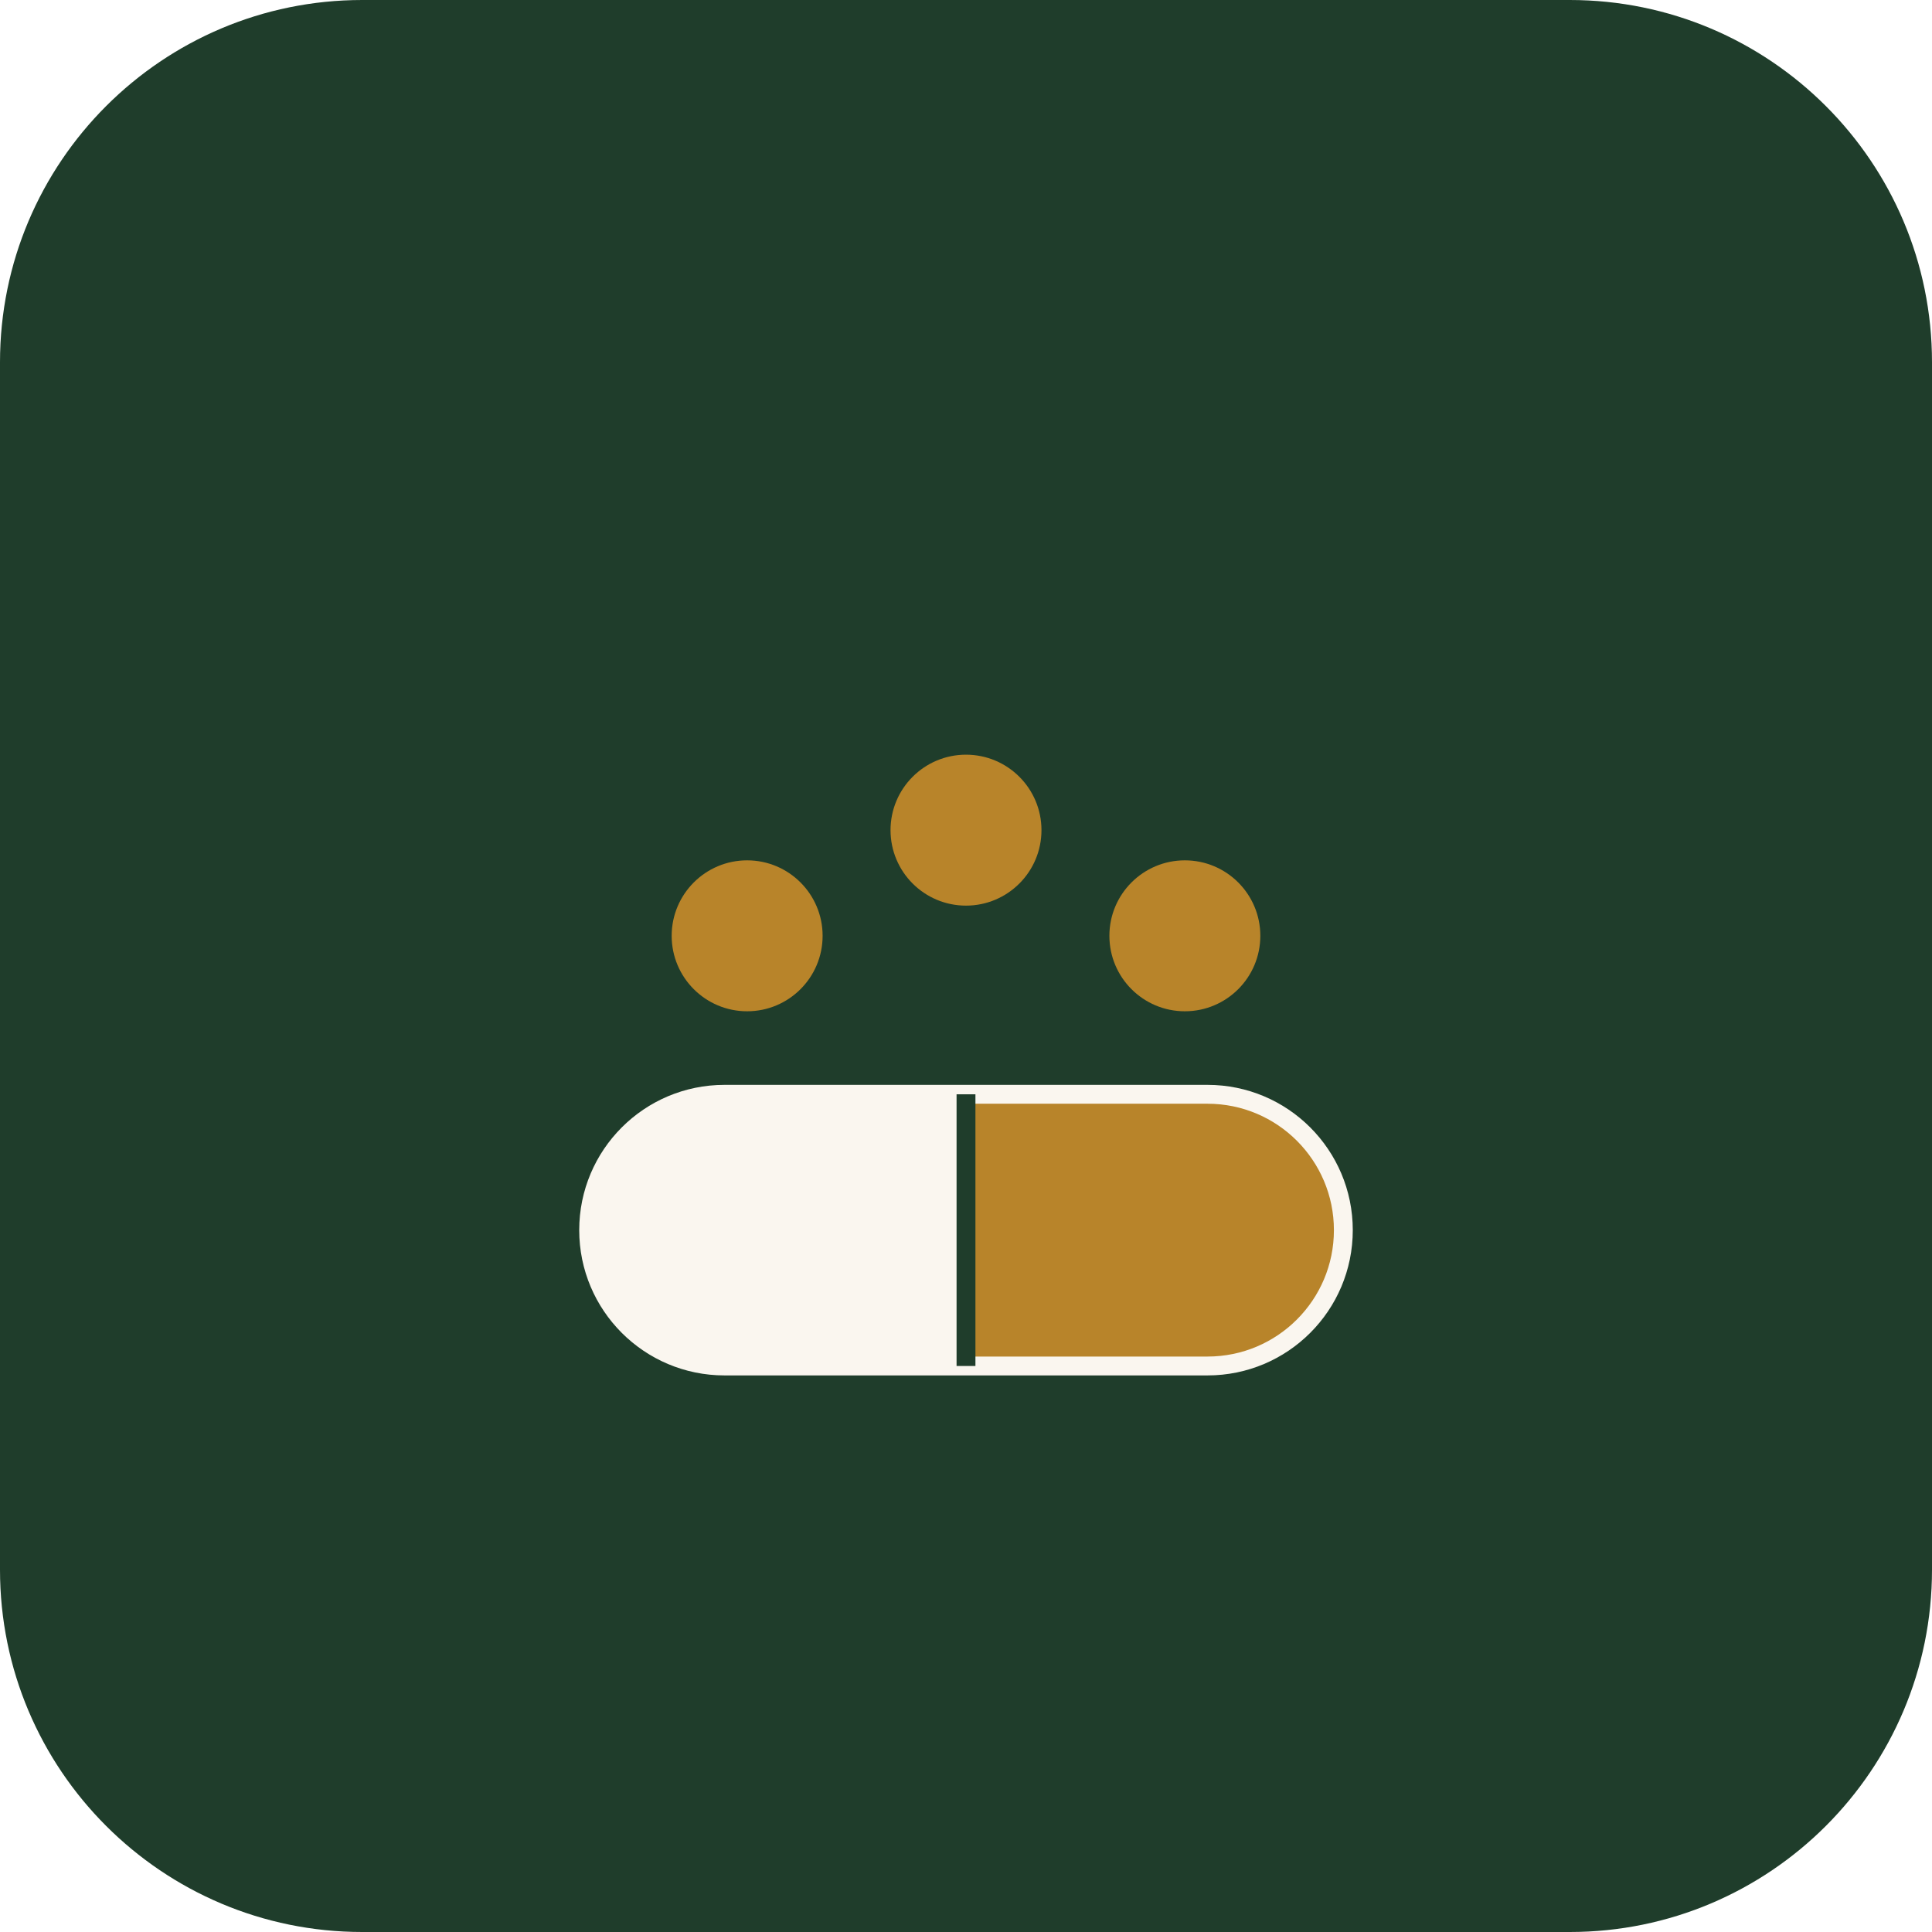
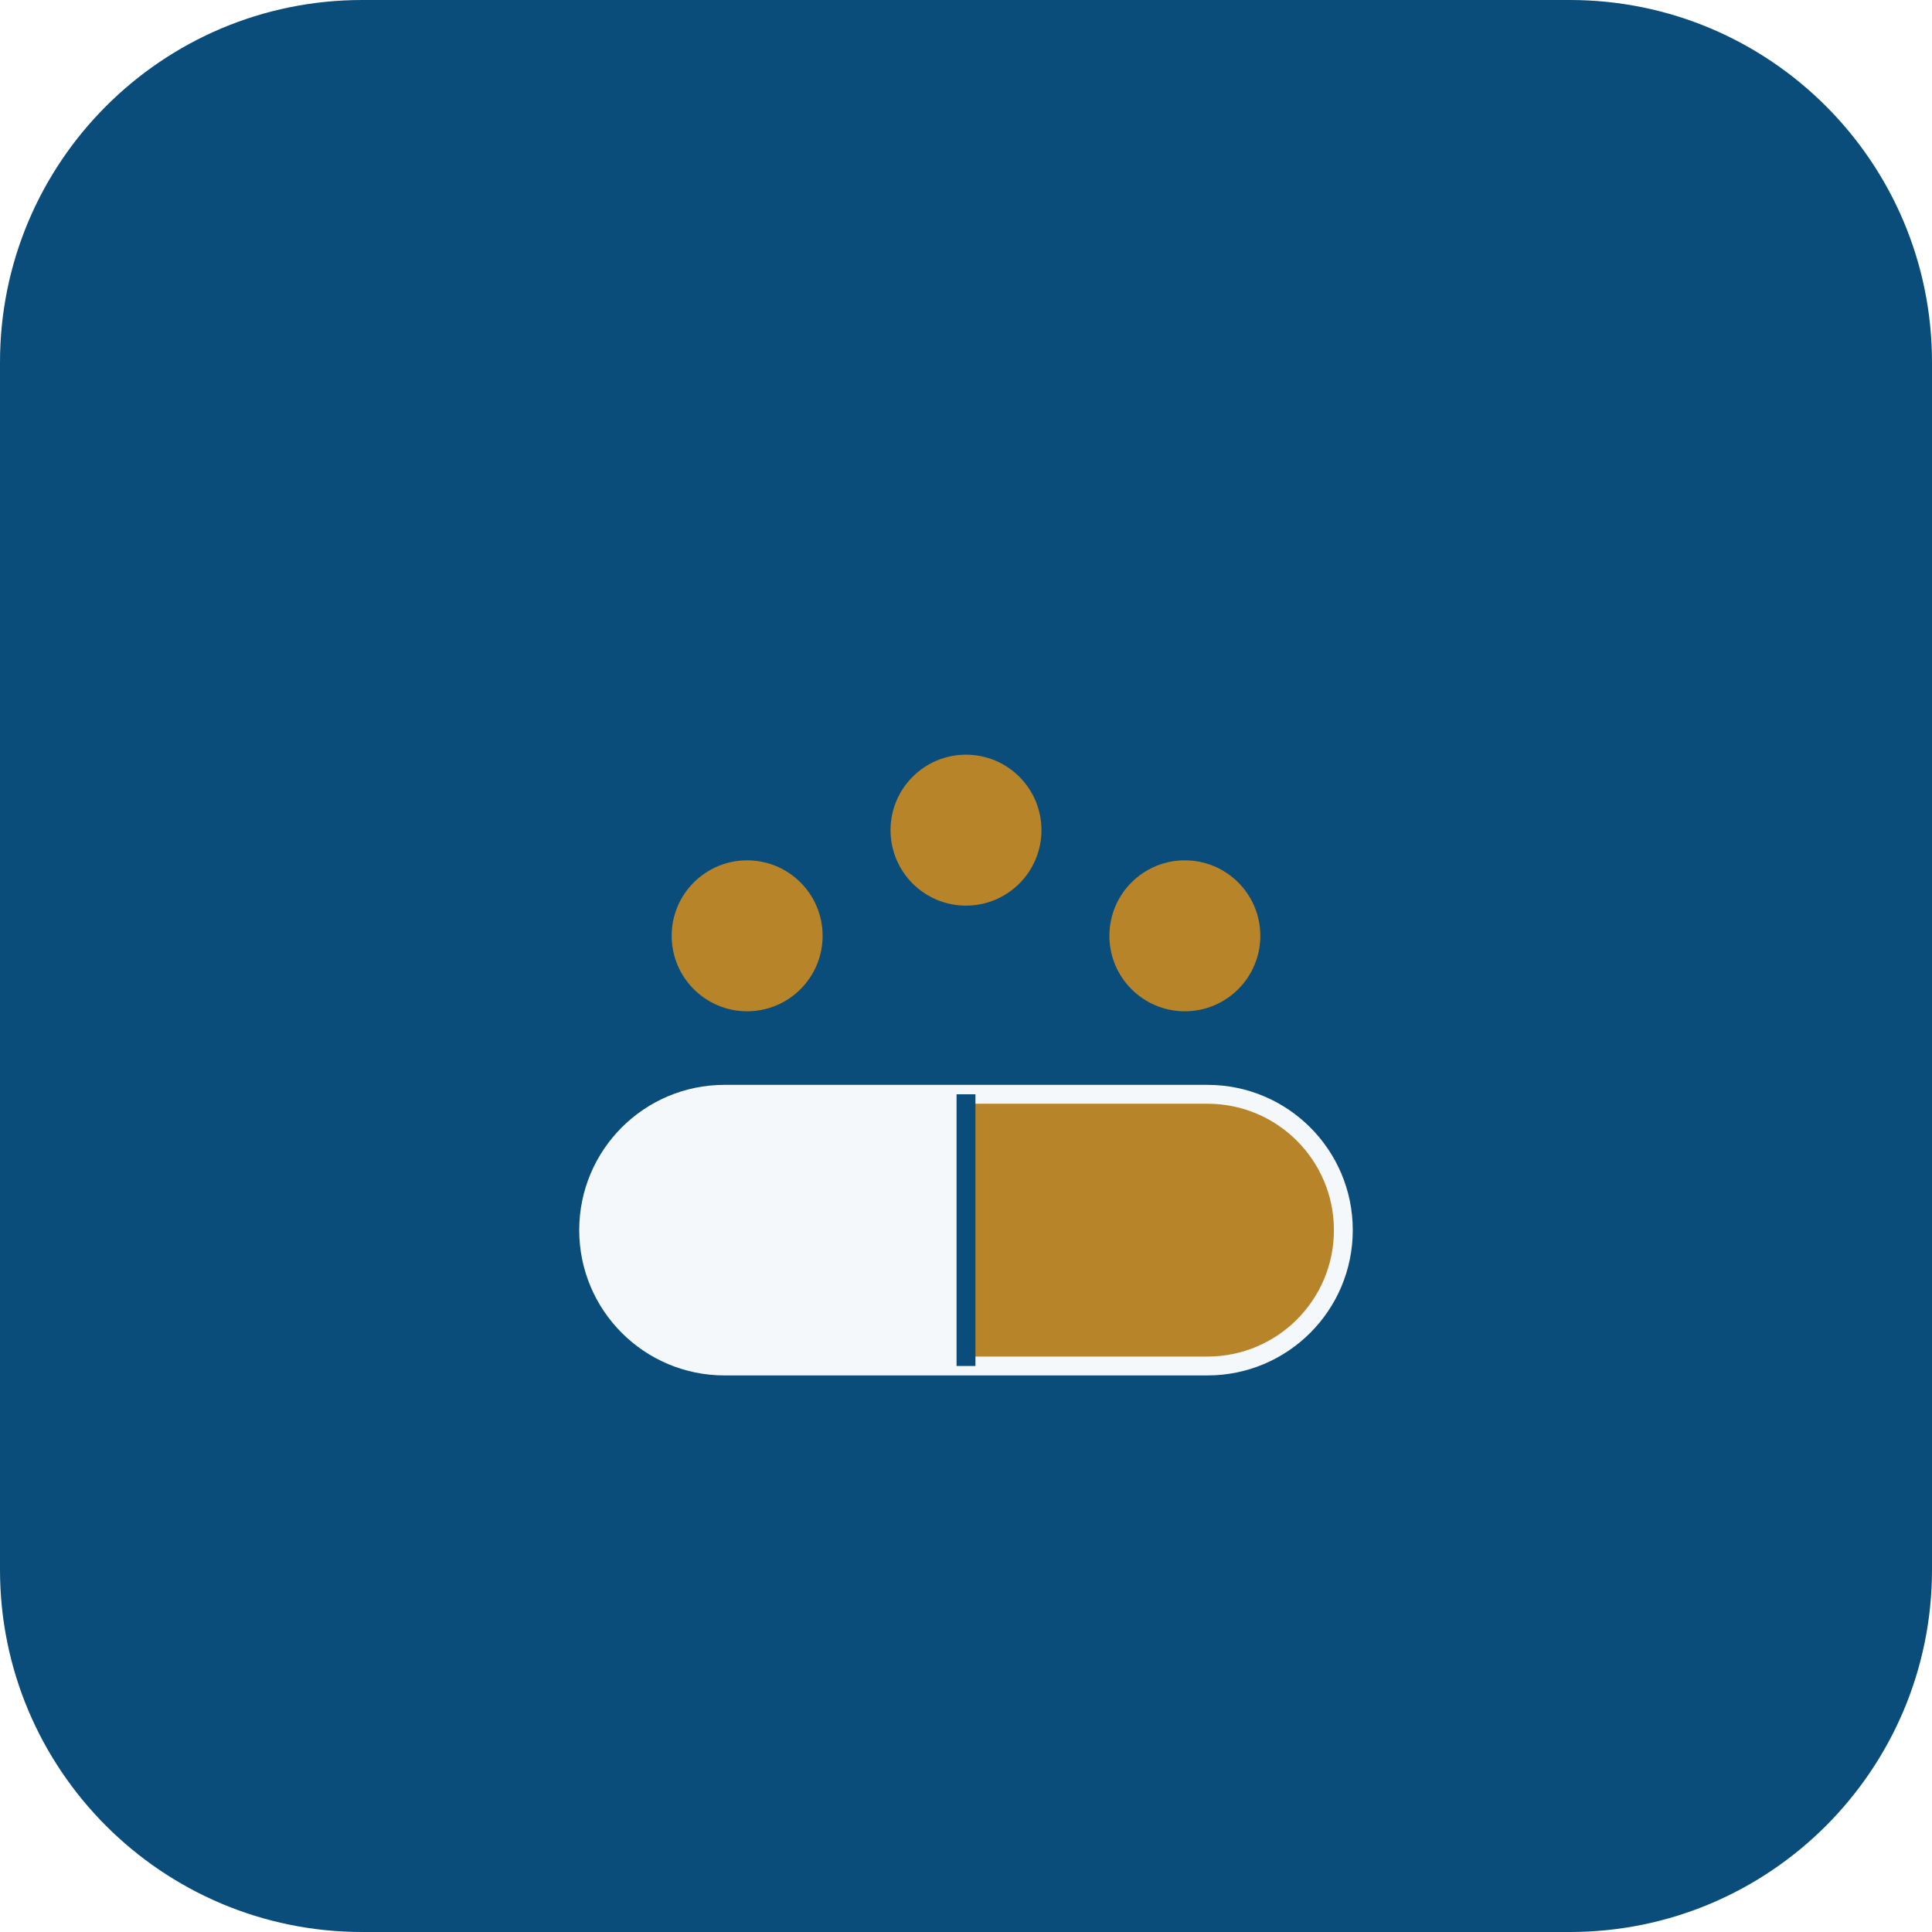
<svg xmlns="http://www.w3.org/2000/svg" width="512" height="512" viewBox="0 0 512 512">
-   <rect width="512" height="512" rx="96" fill="#1f3d2b" />
+   <rect width="512" height="512" rx="96" fill="#0a4d7a" />
  <circle cx="198" cy="248" r="20" fill="#b8842a" />
  <circle cx="256" cy="220" r="20" fill="#b8842a" />
  <circle cx="314" cy="248" r="20" fill="#b8842a" />
  <defs>
    <clipPath id="pill">
      <rect x="156" y="290" width="200" height="72" rx="36" />
    </clipPath>
  </defs>
  <g clip-path="url(#pill)">
-     <rect x="156" y="290" width="100" height="72" fill="#faf6ef" />
+     <rect x="156" y="290" width="100" height="72" fill="#f4f8fa" />
    <rect x="256" y="290" width="100" height="72" fill="#b8842a" />
  </g>
-   <rect x="156" y="290" width="200" height="72" rx="36" fill="none" stroke="#faf6ef" stroke-width="5" />
-   <line x1="256" y1="290" x2="256" y2="362" stroke="#1f3d2b" stroke-width="5" />
+   <rect x="156" y="290" width="200" height="72" rx="36" fill="none" stroke="#f4f8fa" stroke-width="5" />
+   <line x1="256" y1="290" x2="256" y2="362" stroke="#0a4d7a" stroke-width="5" />
</svg>
